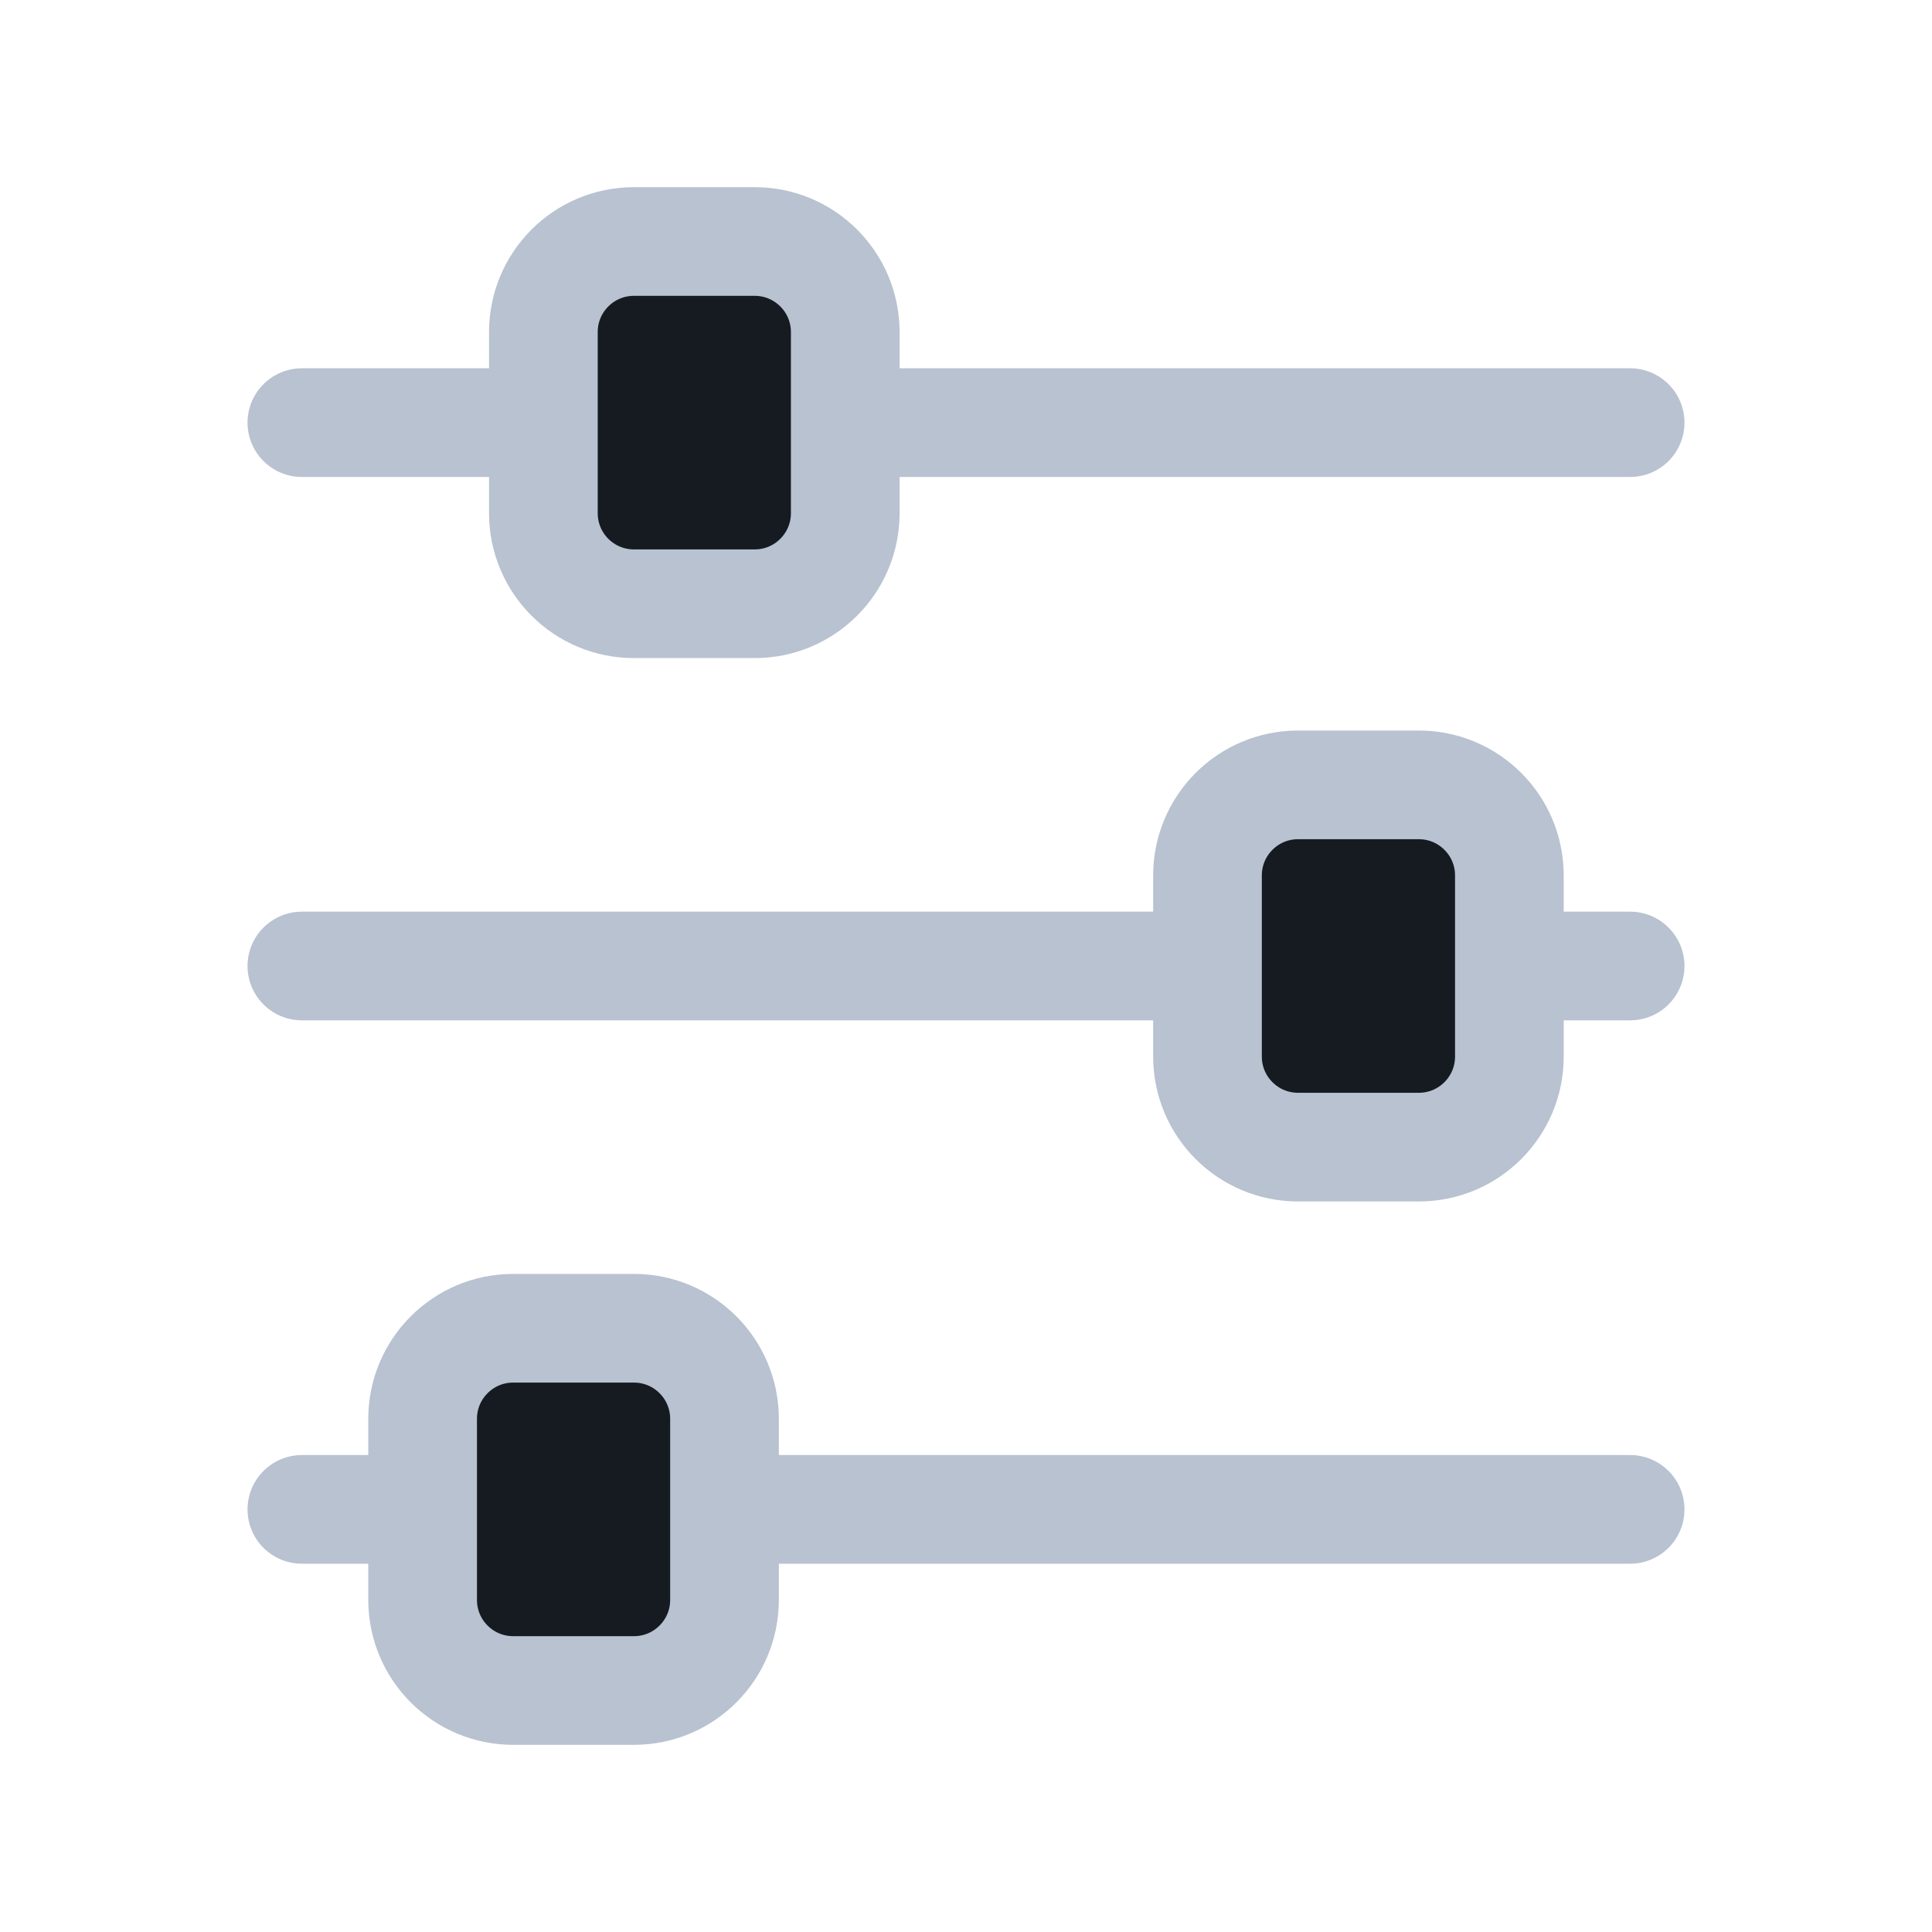
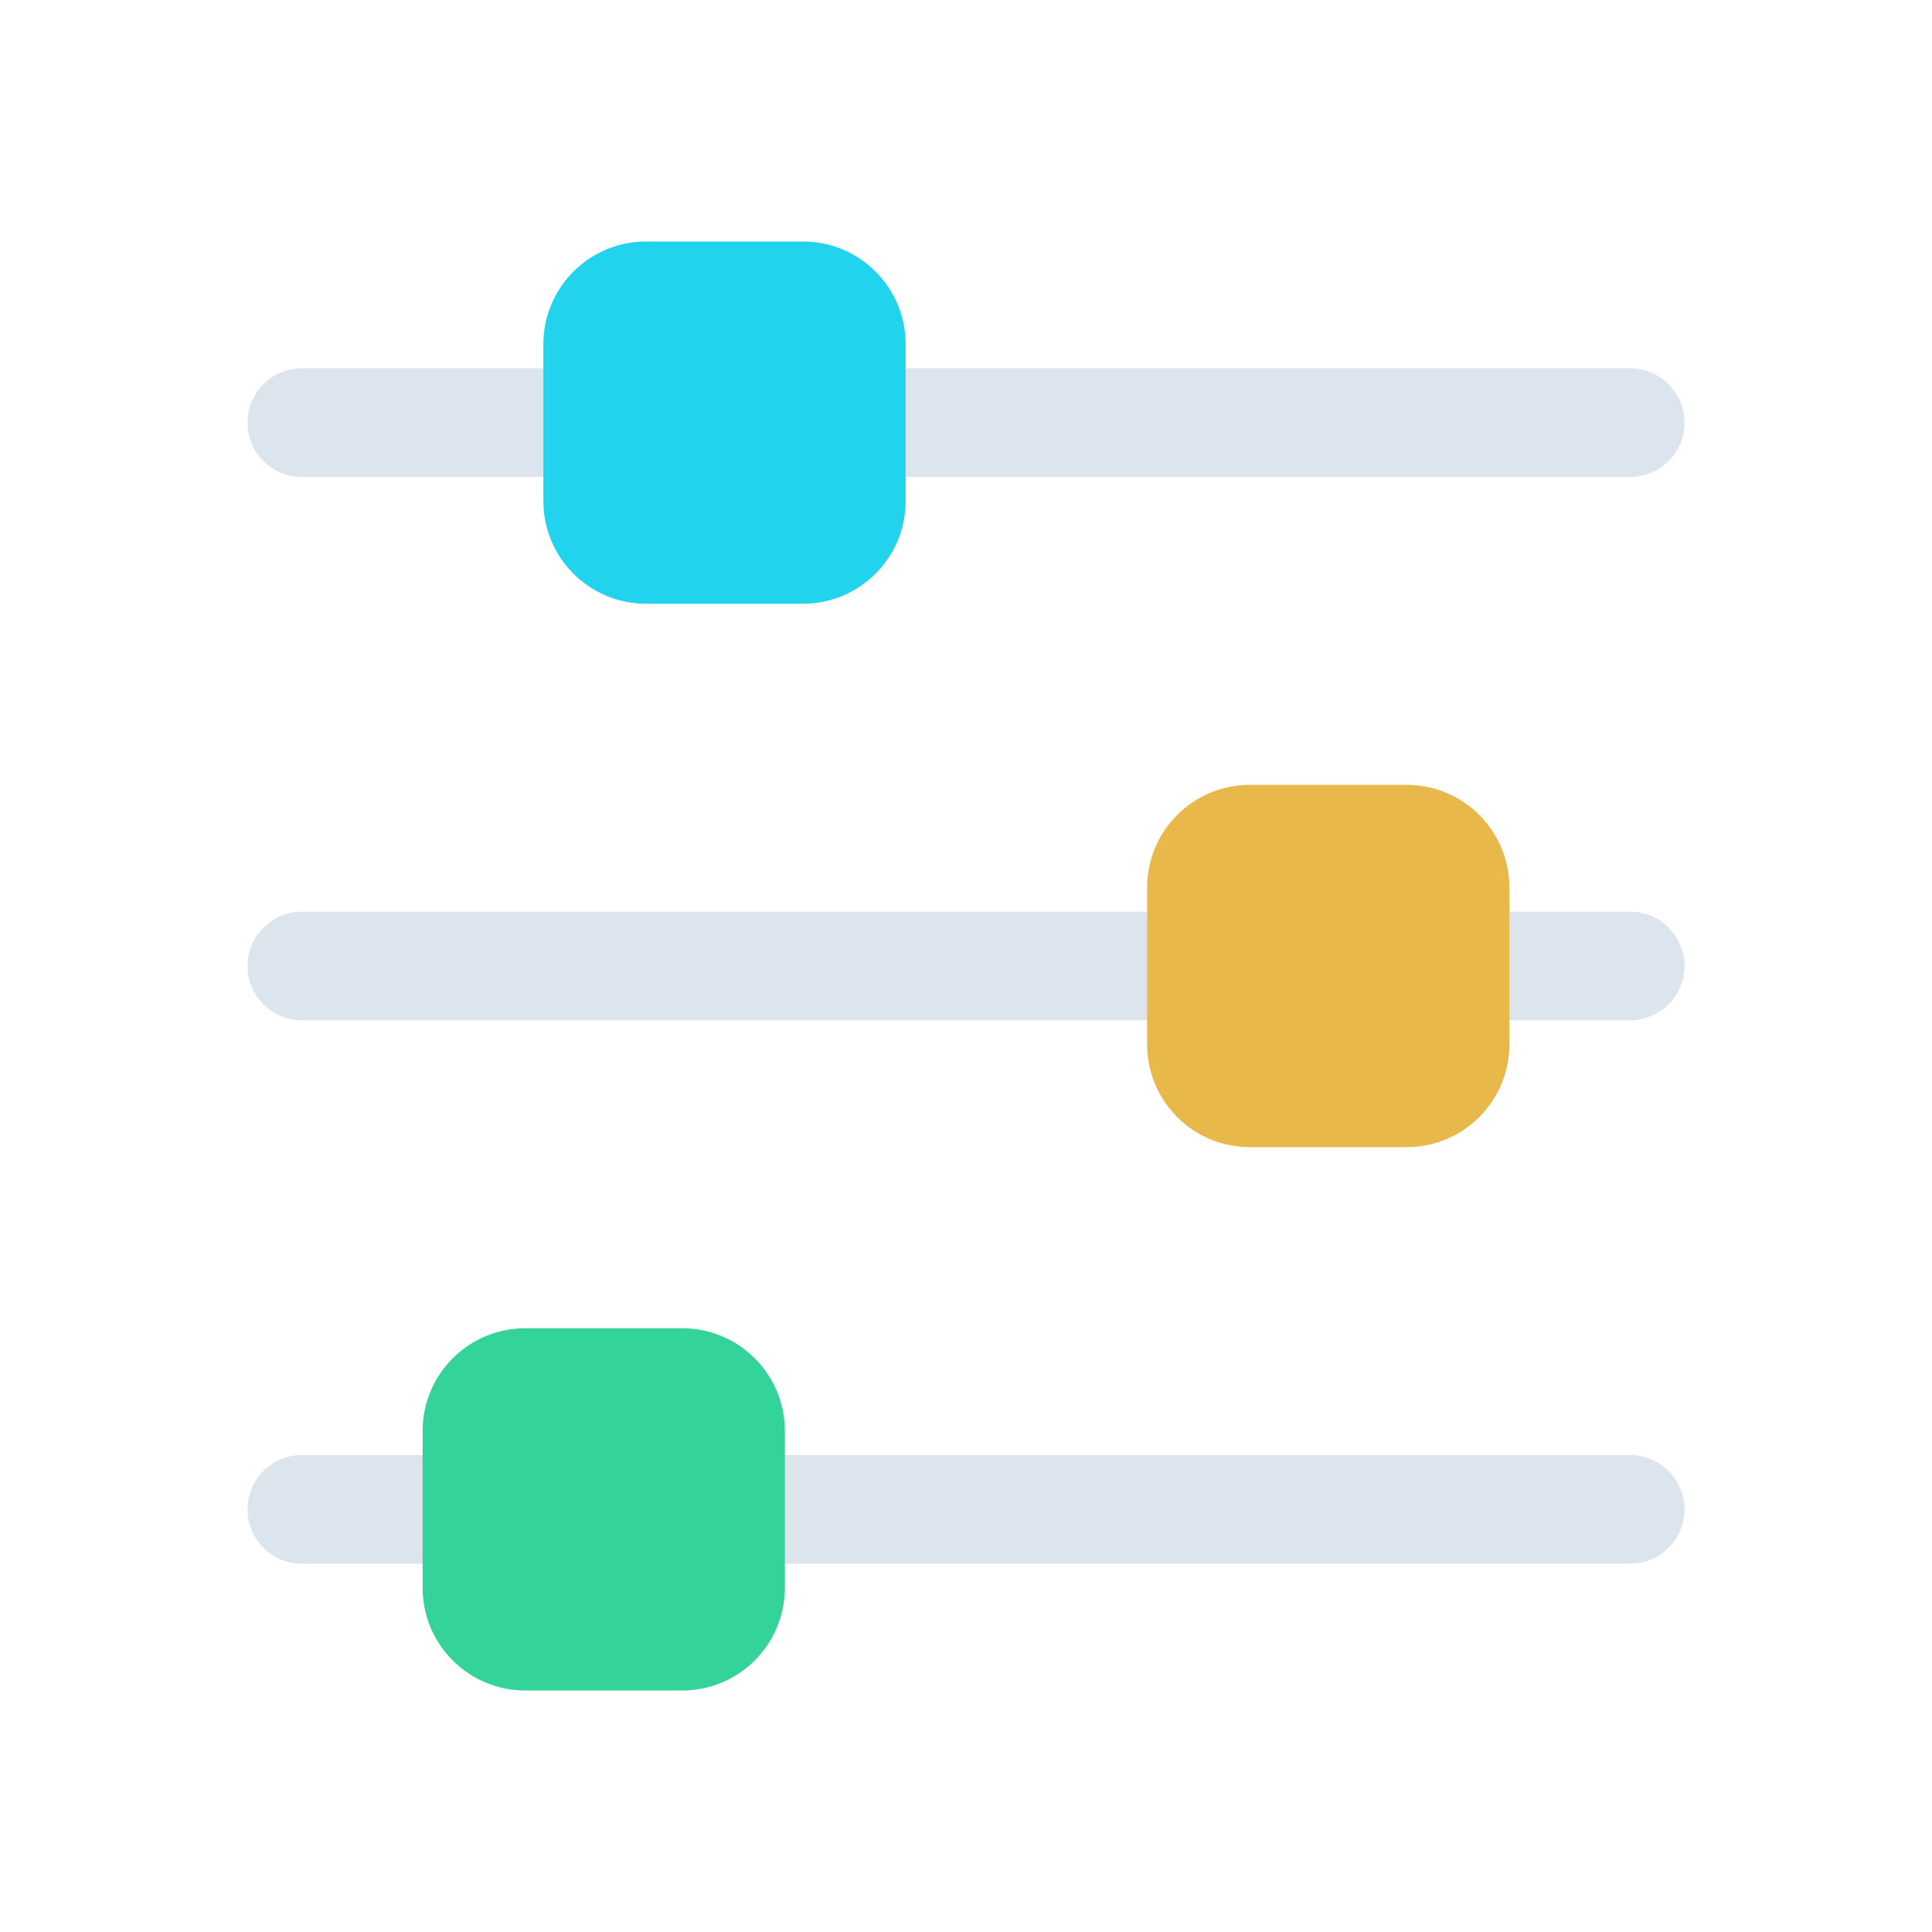
- <svg xmlns="http://www.w3.org/2000/svg" width="32" height="32" viewBox="0 0 32 32" fill="none" stroke="#B8C2D0" stroke-width="1.8" stroke-linecap="round" stroke-linejoin="round">
-   <path d="M5 7h22M5 16h22M5 25h22" />
-   <rect x="9" y="4" width="5" height="6" rx="1.5" fill="#161B22" />
-   <rect x="20" y="13" width="5" height="6" rx="1.5" fill="#161B22" />
-   <rect x="7" y="22" width="5" height="6" rx="1.5" fill="#161B22" />
+ <svg xmlns="http://www.w3.org/2000/svg" width="32" height="32" viewBox="0 0 32 32" fill="none">
+   <path d="M5 7h22M5 16h22M5 25h22" stroke="#DCE4EE" stroke-width="1.8" stroke-linecap="round" />
+   <rect x="9" y="4" width="6" height="6" rx="1.7" fill="#22D3EE" />
+   <rect x="19" y="13" width="6" height="6" rx="1.7" fill="#E8B94A" />
+   <rect x="7" y="22" width="6" height="6" rx="1.7" fill="#34D399" />
</svg>
